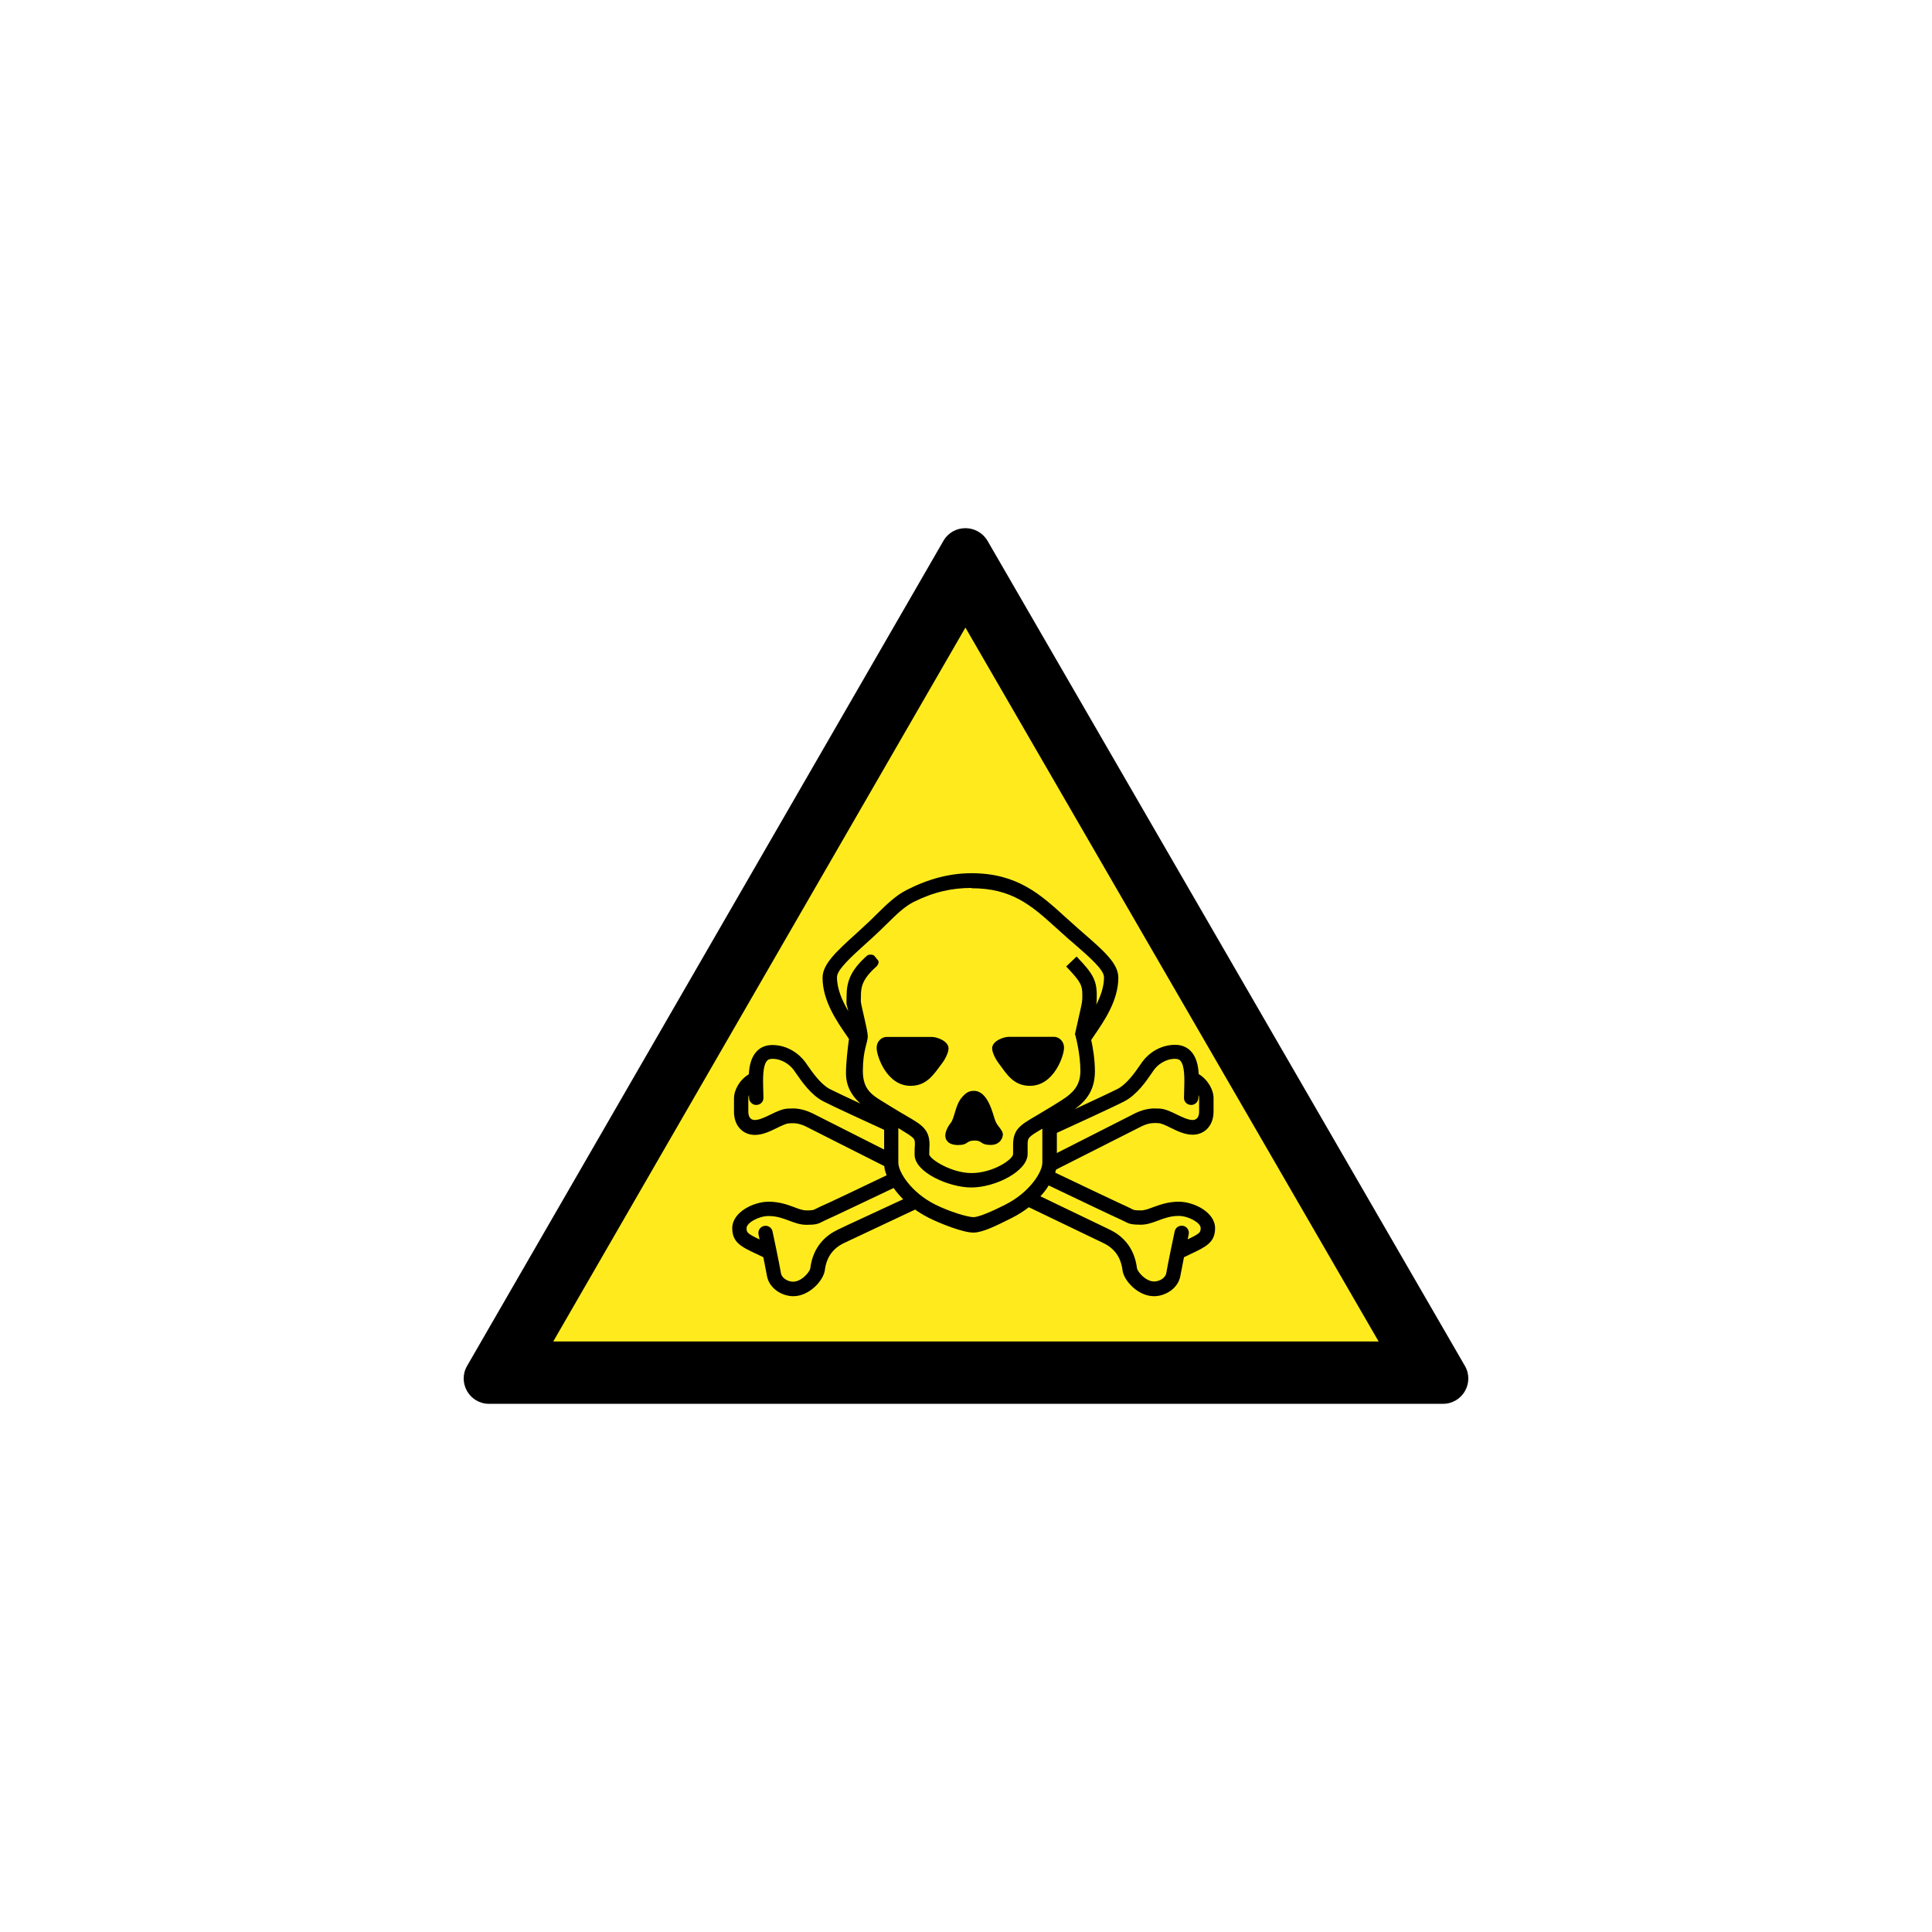
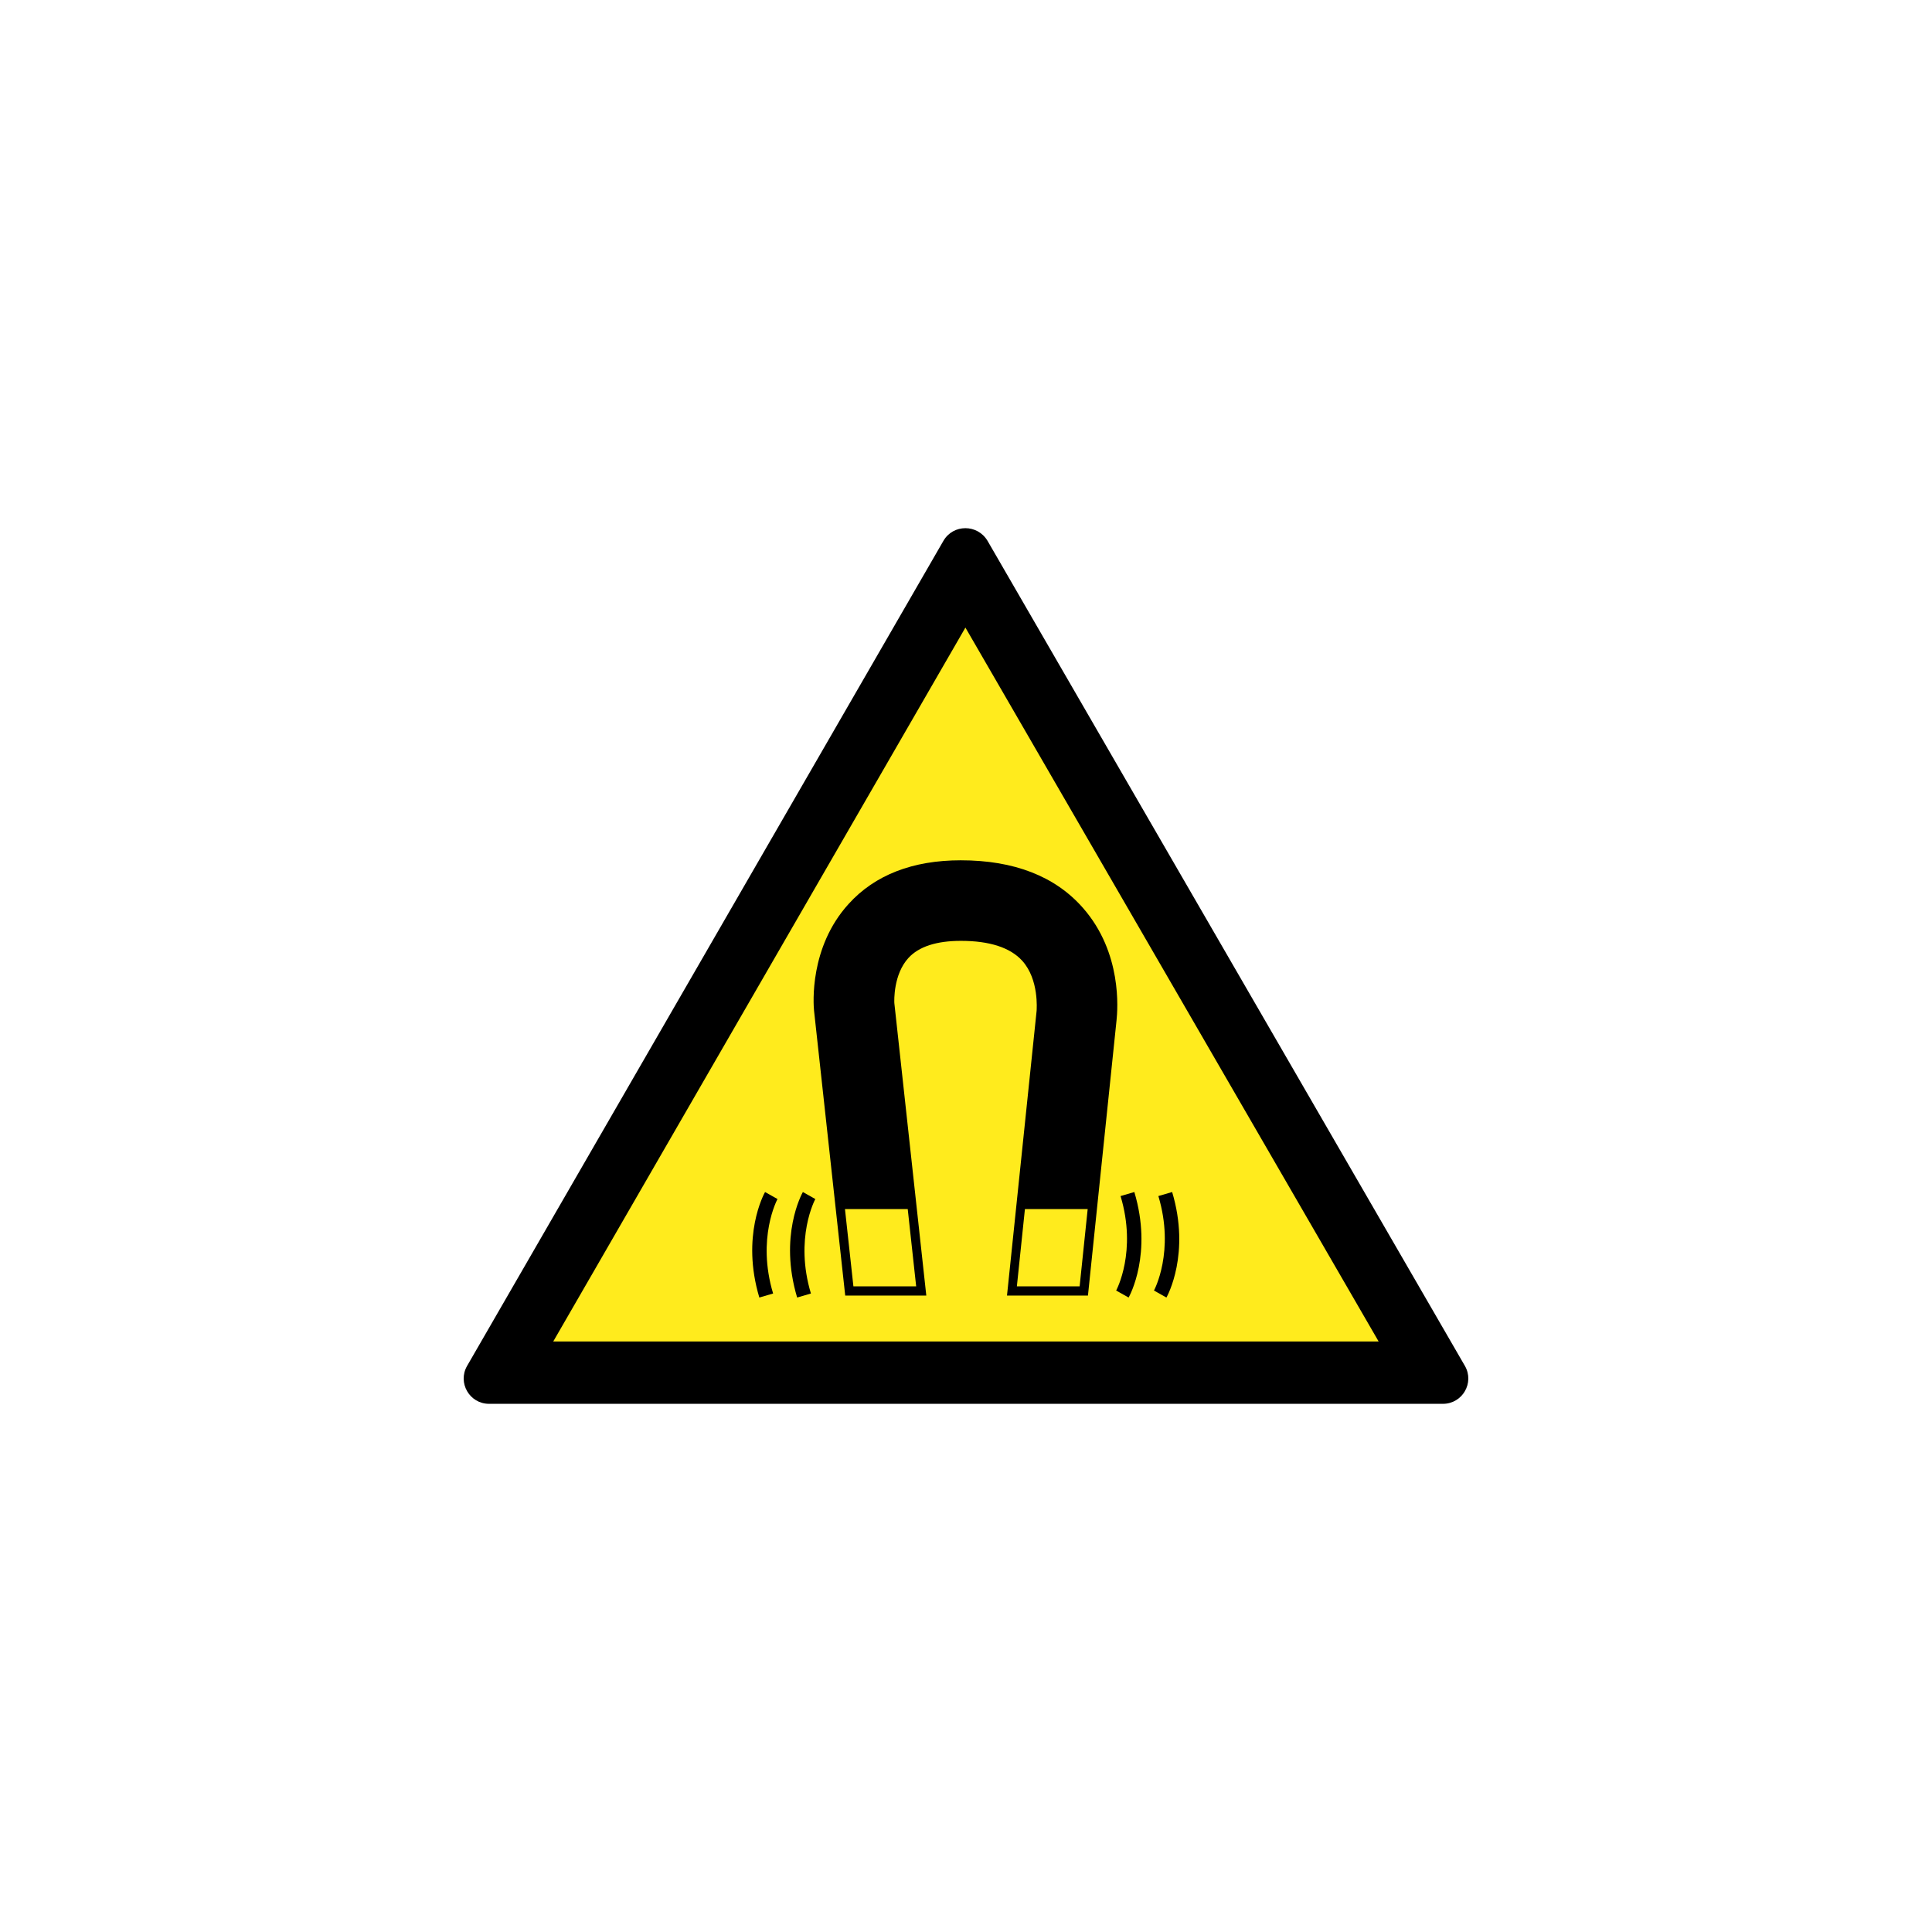
<svg xmlns="http://www.w3.org/2000/svg" version="1.1" id="svg8" x="0px" y="0px" viewBox="0 0 125 125" xml:space="preserve" width="125" height="125">
-   <defs id="defs914" />
-   <style type="text/css" id="style901">
+   <defs id="defs1254" />
+   <style type="text/css" id="style1225">
	.st0{fill:#FFEB1D;}
</style>
-   <g id="g923" transform="matrix(0.08406927,0,0,0.08406927,29.92736,33.50871)">
-     <g id="g907">
-       <polygon id="polygon903" points="387,36.4 746.6,657.8 28.2,657.8 " class="st0" style="fill:#ffeb1d" />
-       <path id="path905" d="m 411.7,41.6 v 0 0 M 387,84.4 705,633.8 H 69.8 L 387,84.4 m 0,-76.5 c -6.6,0 -13.1,3.2 -16.9,9.7 L 3.5,652.6 c -7.5,13 1.9,29.2 16.9,29.2 h 734.1 c 15,0 24.4,-16.2 16.9,-29.2 L 404,17.6 C 400.1,11.1 393.5,7.9 387,7.9 Z" />
+   <g id="g1270" transform="matrix(0.08406927,0,0,0.08406927,29.92736,33.50871)">
+     <g id="g1231">
+       <polygon id="polygon1227" points="387,36.4 746.6,657.8 28.2,657.8 " class="st0" style="fill:#ffeb1d" />
+       <path id="path1229" d="m 411.7,41.6 v 0 0 M 387,84.4 705,633.8 H 69.8 L 387,84.4 m 0,-76.5 c -6.6,0 -13.1,3.2 -16.9,9.7 L 3.5,652.6 c -7.5,13 1.9,29.2 16.9,29.2 h 734.1 c 15,0 24.4,-16.2 16.9,-29.2 L 404,17.6 C 400.1,11.1 393.5,7.9 387,7.9 Z" />
    </g>
-     <g transform="matrix(0.7870886,0,0,0.7870886,1.261439,-0.5492378)" id="g852">
-       <path d="m 482.7,613.9 c 11,0 7.3,-4.4 16.6,-4.4 7.6,0 5.1,4.3 15.4,4.3 9.6,0 12,-7.3 12,-10.2 0,-4.6 -5.2,-7.5 -7.5,-13.7 -2.3,-6.2 -6.9,-29 -20.8,-29 -5.1,0 -8.1,2.1 -12,6.7 -6.3,7.4 -6.8,19.8 -10.7,24.7 -3.8,4.7 -5.3,9.7 -5.3,12.3 0,2.8 1.4,9.2 12.3,9.3 m -107.4,78 -10.5,5 c -10.5,5.1 -23.7,15.7 -26.4,37.5 -0.5,3.6 -8.5,13.1 -16.8,13.1 -5.1,0 -11.1,-3.4 -11.9,-8.4 -1.4,-8.6 -7.9,-39.4 -8.2,-40.7 -0.8,-3.8 -4.5,-6.2 -8.3,-5.4 -3.8,0.8 -6.2,4.5 -5.4,8.3 0,0.1 1,4.9 1,4.9 -12.2,-5.8 -12.7,-6.9 -12.7,-11.1 0,-5.2 12,-11.8 21.5,-11.8 8,0 14.1,2.3 20,4.5 5.3,2 10.8,4.1 17.1,4.1 9,0 11.5,-0.9 15.6,-3.1 l 3.5,-1.7 c 5.4,-2.3 47.5,-22.4 66.1,-31.2 2.6,3.7 5.7,7.4 9.3,11 m -4.7,-69.6 c 16.4,10.2 16.1,9.7 16.2,16.1 -0.2,1.7 -0.3,4.6 -0.3,9.9 0,17.5 34,32.1 55.4,32.1 23.7,0 55.1,-16 55.1,-32.7 v -9 c 0,-7.1 0.7,-7.7 14.4,-15.8 v 33.3 c 0,9.3 -12.8,29.2 -35.9,40.8 l -0.7,0.4 c -11.2,5.6 -25.1,12 -30.8,12 -5.3,0 -23.2,-5.2 -37.5,-12.4 -23.1,-11.6 -35.9,-31.5 -35.9,-40.8 z m -144,-54.5 c -0.1,0 -0.1,0 0,0 -0.1,0 -0.1,0 0,0 M 695,529.6 c 3.1,0 4.5,1 5.2,1.8 4.5,4.7 4.1,18.4 3.8,28.4 l -0.2,7.9 c -0.1,3.9 3,6.9 6.9,7 3.9,0.1 7.1,-3.1 7.2,-7 l 0.1,-2.8 c 0.4,1.1 0.6,2 0.6,2.6 V 581 c 0,3.8 -1.1,8.4 -6.4,8.4 -4.4,0 -9.9,-2.7 -15.3,-5.3 -6.2,-3 -12.1,-5.9 -18.1,-5.9 h -1 c -3.5,-0.2 -10.8,-0.5 -21.1,4.3 l -0.2,0.1 -77,39.1 V 602 c 11.4,-5.2 55.1,-25.2 65.9,-30.8 12.2,-6.3 21.5,-19.7 26.9,-27.7 l 2.1,-3 c 3.5,-5 11.2,-10.9 20.6,-10.9 z m -355.2,52.9 h -0.1 c -10.3,-4.8 -17.6,-4.5 -21.1,-4.3 h -1 c -6,0 -11.9,2.9 -18.1,5.9 -5.3,2.6 -11,5.3 -15.3,5.3 -5.3,0 -6.4,-4.6 -6.4,-8.4 v -13.5 c 0,-0.6 0.2,-1.5 0.6,-2.6 l 0.1,2.8 c 0.1,3.9 3.3,7.1 7.2,7 3.9,-0.1 7,-3.1 6.9,-7 l -0.2,-7.9 c -0.3,-10 -0.7,-23.7 3.8,-28.4 0.7,-0.8 2.1,-1.8 5.2,-1.8 9.5,0 17.1,5.9 20.8,10.9 l 2.1,3 c 5.5,8 14.8,21.5 26.9,27.7 9.4,4.9 43.1,20.3 59.4,27.8 v 19.3 z M 495.9,362.8 c 39.1,0 58.2,16.3 82.3,38.2 l 12.8,11.5 4.8,4.1 c 15.3,13.3 29.8,25.8 29.8,33.2 0,9.2 -3.2,18.4 -7.6,26.9 0.5,-3.1 0.5,-5.2 0.5,-9.2 0,-15.2 -4.2,-21.7 -19.7,-37.9 l -10.2,9.7 c 14.5,15.2 15.8,18.4 15.8,28.1 0,6.1 0,6.1 -3.1,19.7 l -4.1,18.3 0.5,1.7 c 0.1,0.2 4.8,17.6 4.8,34.3 0,17.5 -10.7,24 -24.1,32.3 l -4.2,2.6 -14.5,8.7 c -15.3,9 -23,13 -23,28.7 v 9 c 0,5.2 -19.7,18.6 -40.7,18.6 -19.3,0 -40.5,-13.3 -41.3,-18.2 0,-6.4 0.3,-9.2 0.3,-9.2 0,-15.4 -7.5,-19.7 -22.4,-28.4 -4.1,-2.4 -9.3,-5.4 -15.4,-9.2 l -4.2,-2.6 c -13.5,-8.3 -23.2,-13 -23.2,-32.3 0,-20.3 4.8,-27.6 4.8,-33.8 0,-6.3 -6.8,-30.7 -6.8,-34.5 0,-0.5 0.1,-4.6 0.1,-4.6 0,-9.1 1.2,-16.8 15.3,-29.3 1.1,-1 2.9,-4.1 1.5,-5.8 -1.4,-1.7 -2,-2.4 -3.6,-4.4 -0.8,-1 -2.3,-1.3 -3.7,-1.3 -1.4,0 -2.8,0.4 -3.4,0.9 -16.7,14.8 -20.1,26.1 -20.1,39.9 0,0 -0.1,4.1 -0.1,4.7 0,3.8 -0.2,1.9 1.8,9.8 -6,-10.2 -11.1,-21.7 -11.1,-33.3 0,-7.2 13.8,-19.7 28.4,-32.9 l 6.4,-5.8 c 5,-4.6 9.5,-8.9 13.7,-13.1 9.7,-9.5 17.3,-17 26.1,-21.5 20,-10.1 38.1,-13.9 57.1,-13.9 m -83.2,281 c -24.4,11.7 -60.1,28.7 -64.8,30.6 l -4.7,2.3 c -2,1.1 -2.7,1.4 -8.9,1.4 -3.7,0 -7.6,-1.5 -12.1,-3.2 -6.4,-2.4 -14.4,-5.3 -24.9,-5.3 -14.5,0 -35.5,10.1 -35.5,25.9 0,14.1 9,18.3 24,25.3 l 6.4,3.1 c 1.5,7.4 2.9,14.6 3.5,18 2.1,12.6 14.8,20.1 25.8,20.1 15.7,0 29.5,-15.4 30.8,-25.3 1.6,-12.6 7.7,-21.3 18.6,-26.6 l 10.4,-4.9 59.3,-27.9 c 4.1,2.9 8.5,5.6 13.2,8 11.6,5.8 33.6,14.5 43.8,14.5 9.1,0 22.7,-6.9 37.5,-14.3 6.3,-3.2 11.8,-6.7 16.7,-10.5 l 73,35.1 c 10.9,5.3 17,13.9 18.6,26.6 1.3,10 15,25.3 30.8,25.3 11,0 23.7,-7.5 25.8,-20.1 0.6,-3.4 2,-10.6 3.5,-18 l -0.6,0.3 0.6,-0.3 6.4,-3.1 c 14.9,-7 24,-11.3 24,-25.3 0,-15.8 -21,-25.9 -35.5,-25.9 -10.5,0 -18.5,3 -24.9,5.3 -4.5,1.7 -8.5,3.2 -12.1,3.2 -6.3,0 -6.9,-0.3 -8.9,-1.4 l -4.7,-2.3 c -4.9,-2.1 -46.1,-21.7 -70.2,-33.2 0.3,-1 0.6,-2 0.8,-3 16.5,-8.4 83.7,-42.4 84,-42.5 7.1,-3.3 11.5,-3.1 14.4,-3 l 1.7,0.1 c 2.7,0 7.4,2.3 11.9,4.5 6.5,3.2 13.9,6.8 21.5,6.8 12.1,0 20.5,-9.3 20.5,-22.5 v -13.5 c 0,-7.4 -5.1,-17.6 -14.5,-23.3 -0.5,-8.7 -2.4,-16.9 -7.8,-22.5 -3.9,-4 -9.1,-6.1 -15.3,-6.1 -14.8,0 -26.3,8.6 -32.1,16.7 l -2.3,3.3 c -4.5,6.5 -12.8,18.5 -21.8,23.1 -6.5,3.3 -25.6,12.2 -41.9,19.8 10.6,-7.7 19.7,-18.1 19.7,-36.9 0,-11.8 -2,-23.5 -3.6,-30.7 l 2.5,-3.8 c 10.1,-14.7 24,-34.7 24,-57.2 0,-13.9 -14.5,-26.4 -34.6,-43.9 l -4.7,-4.1 -12.5,-11.2 c -24.3,-22.1 -47.1,-42.9 -91.7,-42.9 -21,0 -41.7,5.3 -63.5,16.4 -10.8,5.5 -19.5,14.1 -29.6,24 -4.1,4.1 -8.4,8.3 -13.3,12.7 l -6.3,5.8 c -19.1,17.3 -33,29.9 -33,43.3 0,22.5 13.9,42.6 24,57.2 l 1.8,2.7 c -1.4,10.3 -2.9,23.9 -2.9,33.5 0,13.1 6.1,22.4 14,29.6 -12.7,-5.9 -24.8,-11.6 -29.7,-14.1 -9,-4.6 -17.3,-16.7 -21.8,-23.1 l -2.3,-3.3 c -5.9,-8.1 -17.5,-16.7 -32.1,-16.7 -6.3,0 -11.4,2 -15.3,6.1 -5.4,5.6 -7.3,13.8 -7.8,22.5 0,0 0.1,0 0.1,-0.1 0,0 -0.1,0 -0.1,0.1 -9.5,5.7 -14.5,16 -14.5,23.3 v 13.5 c 0,13.3 8.4,22.5 20.5,22.5 7.6,0 15,-3.6 21.5,-6.8 4.5,-2.2 9.2,-4.5 11.9,-4.5 l 1.7,-0.1 c 2.9,-0.1 7.3,-0.3 14.4,3 0.3,0.1 53.6,27.2 77,38.9 m 160.7,18.9 c 14.4,6.9 65.1,31.1 70.9,33.6 l 3.5,1.7 c 4.1,2.2 6.7,3.1 15.6,3.1 6.2,0 11.7,-2.1 17.1,-4.1 5.9,-2.2 12,-4.5 20,-4.5 9.5,0 21.5,6.6 21.5,11.8 0,4.2 -0.5,5.3 -12.7,11.1 0.6,-2.9 1,-4.8 1,-4.9 0.8,-3.8 -1.6,-7.5 -5.4,-8.3 -3.8,-0.8 -7.5,1.6 -8.3,5.4 -0.3,1.3 -6.8,32.1 -8.2,40.7 -0.8,5 -6.8,8.3 -11.9,8.3 -8.3,0 -16.3,-9.5 -16.8,-13.1 -2.7,-21.8 -15.9,-32.4 -26.4,-37.5 l -68,-32.7 c 3.1,-3.2 5.9,-6.9 8.1,-10.6 M 553.2,556 c 23.5,0 33.3,-29.5 33.3,-37.1 0,-7.6 -6,-10.8 -9.5,-10.8 h -44.6 c -4.8,0 -16.2,3.9 -16.2,11.3 0,2.8 2.1,8.9 6.6,14.8 7.6,10.3 14.3,21.8 30.4,21.8 m -116.7,0 c 16,0 22.8,-11.5 30.5,-21.7 4.5,-5.9 6.6,-12 6.6,-14.8 0,-7.4 -11.5,-11.3 -16.2,-11.3 h -44.6 c -3.5,0 -9.5,3.2 -9.5,10.8 -0.1,7.6 9.8,37.1 33.2,37 m -12.1,29.1 h -10.5 c 5,2.3 8.8,4 10.5,4.8 v -4.8 M 410.5,634 c 0.3,2.9 1.1,5.9 2.4,9.2 z" id="path839-7" />
+     <path id="path1233" d="m 477.5,300.2 c -21.4,-24.4 -53,-36.7 -94.1,-36.7 -37,0 -66.1,11.3 -86.3,33.6 -30.3,33.3 -27.1,77.1 -26.6,82.1 l 24,219.3 h 62.4 L 332.3,373.4 c -0.1,-1.7 -0.8,-22.1 10.9,-34.8 8,-8.7 21.6,-13.1 40.3,-13.1 22.2,0 38.1,5.2 47.3,15.4 13,14.5 11,37.5 11,38.4 L 419,598.5 h 62.3 l 22,-211.8 c 0.9,-8.5 4.4,-52.1 -25.8,-86.5 z m -176.7,291.2 -6.5,-59.5 h 48.3 l 6.5,59.5 z m 125.8,0 6.2,-59.5 h 48.3 l -6.2,59.5 z" />
+     <g id="g1237">
+       <path id="path1235" d="m 228.4,600 c -14.2,-47.3 3.6,-79.8 4.4,-81.2 l 9.6,5.4 c -0.2,0.3 -16.2,30.1 -3.4,72.7 z" />
+     </g>
+     <g id="g1241">
+       <path id="path1239" d="m 257.5,600 c -14.2,-47.3 3.6,-79.8 4.4,-81.2 l 9.6,5.4 c -0.2,0.3 -16.2,30.1 -3.4,72.7 z" />
+     </g>
+     <g id="g1245">
+       <path id="path1243" d="m 546.1,518.8 c 14.2,47.3 -3.6,79.8 -4.4,81.2 l -9.6,-5.4 c 0.2,-0.3 16.2,-30.1 3.4,-72.7 z" />
+     </g>
+     <g id="g1249">
+       <path id="path1247" d="m 517,518.8 c 14.2,47.3 -3.6,79.8 -4.4,81.2 l -9.6,-5.4 c 0.2,-0.3 16.2,-30.1 3.4,-72.7 z" />
    </g>
  </g>
</svg>
